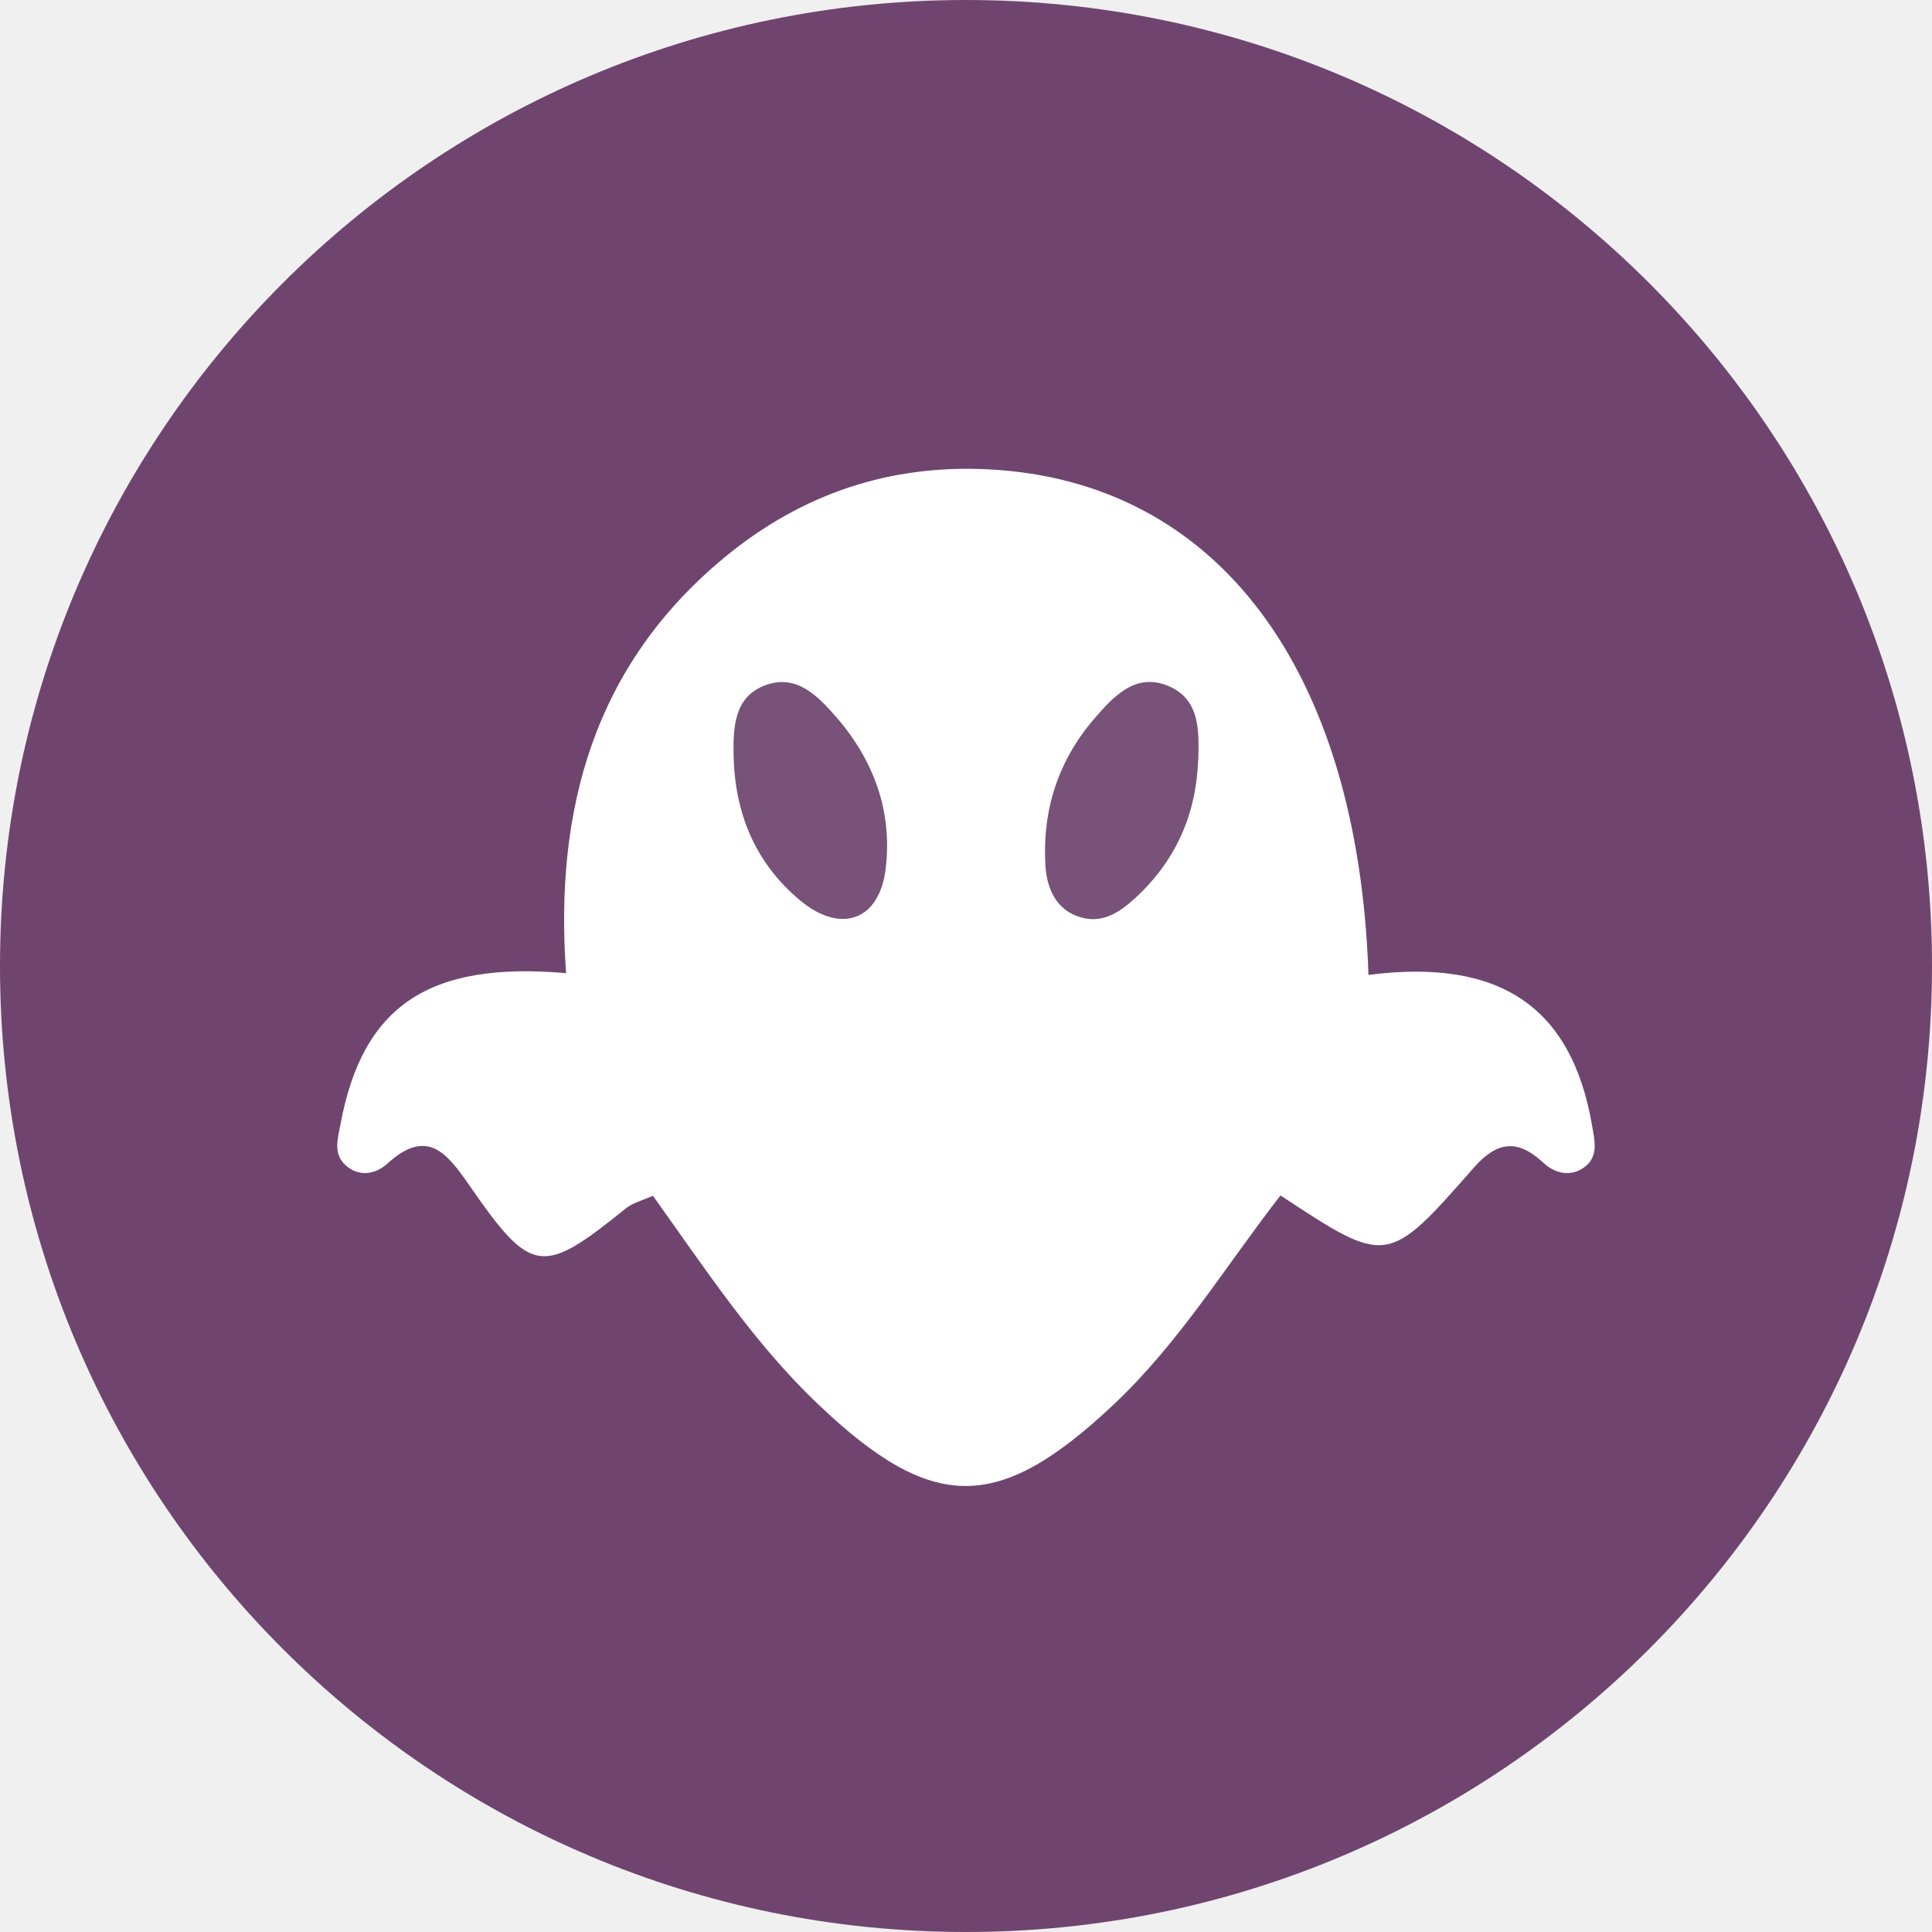
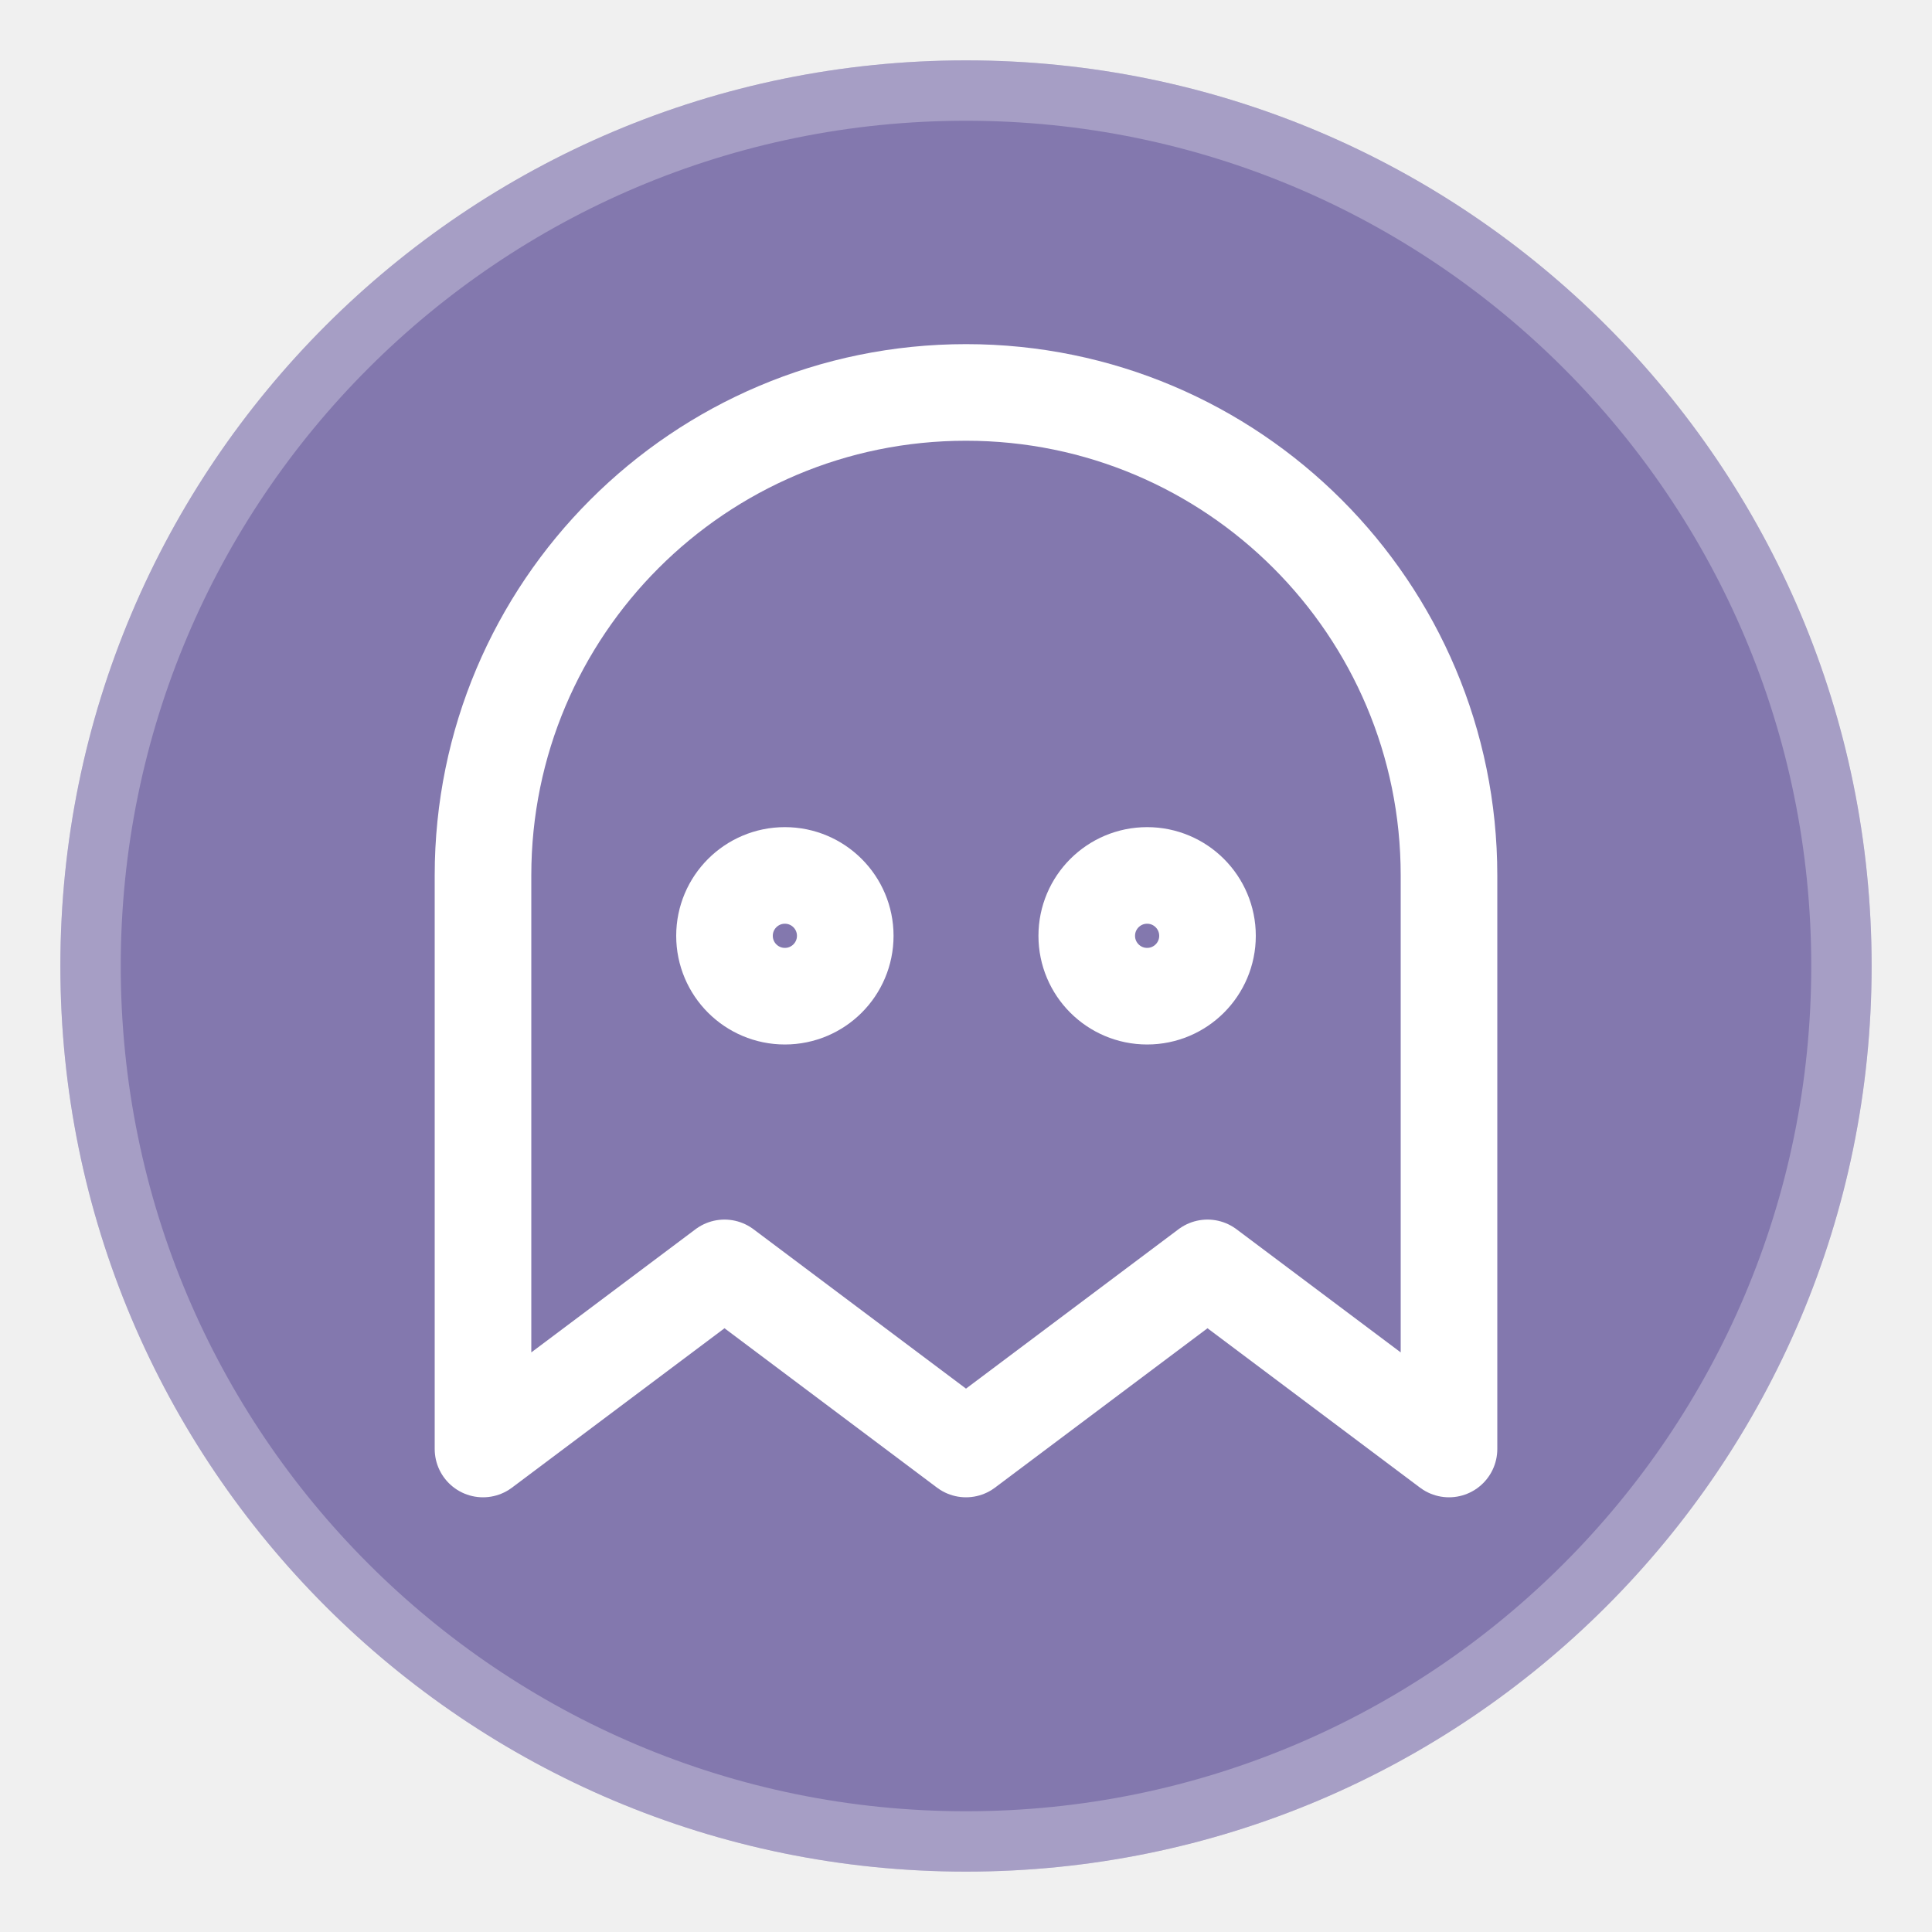
- <svg xmlns="http://www.w3.org/2000/svg" id="Layer_1" data-name="Layer 1" viewBox="0 0 256 256">
-   <defs>
-     <style>
-       .cls-1 {
-         fill: #fff;
-       }
- 
-       .cls-2 {
-         fill: #6f4570;
-       }
- 
-       .cls-3 {
-         fill: #785279;
-       }
-     </style>
-   </defs>
-   <circle class="cls-2" cx="128" cy="128" r="128" />
-   <path class="cls-1" d="M181.32,129.18c17.5-2.25,26.94,4.31,29.63,19.92,.35,2.02,.89,4.09-.95,5.51-1.82,1.4-3.97,.9-5.49-.53-3.43-3.21-6.15-2.85-9.23,.65-11.43,13.03-11.49,12.97-25.61,3.67-7.23,9.3-13.4,19.53-22.16,27.76-15.24,14.32-23.93,14.36-39.14-.12-8.5-8.1-14.85-17.81-21.86-27.6-1.34,.61-2.63,.92-3.57,1.67-11.08,8.95-12.51,8.86-20.73-3.02-3.01-4.34-5.61-7.7-10.89-2.9-1.55,1.41-3.7,1.79-5.46,.27-1.77-1.53-1.11-3.56-.73-5.56,2.91-15.53,11.6-21.56,29.88-19.95-1.56-21.61,3.65-40.79,21.04-55.13,10.2-8.4,21.88-12.33,35.08-11.62,30.09,1.6,48.84,26.36,50.2,66.98Z" />
-   <path class="cls-3" d="M97.2,100.05c-.05-3.76,.1-7.72,4.2-9.25,4.1-1.54,6.94,1.39,9.36,4.16,5.03,5.76,7.53,12.61,6.59,20.2-.85,6.86-5.98,8.61-11.33,4.15-5.97-4.98-8.66-11.56-8.82-19.25Z" />
-   <path class="cls-3" d="M158.77,100.6c-.26,7.31-2.96,13.47-8.42,18.46-2.1,1.92-4.32,3.3-7.12,2.5-3.33-.96-4.53-3.86-4.71-6.94-.42-7.24,1.69-13.82,6.43-19.33,2.59-3.02,5.62-6.37,10.14-4.27,3.89,1.81,3.8,5.86,3.69,9.59Z" />
+ <svg xmlns="http://www.w3.org/2000/svg" viewBox="0 0 64 64" role="img" aria-label="ghost">
+   <circle cx="32" cy="32" r="30" fill="#8378ae" />
+   <circle cx="32" cy="32" r="29" fill="none" stroke="#fff" stroke-opacity=".28" stroke-width="2" />
+   <g fill="none" stroke="#fff" stroke-linecap="round" stroke-linejoin="round" stroke-width="3.2">
+     <path d="M16 48V29a16 16 0 0 1 32 0v19l-8-6-8 6-8-6z" />
+     <circle cx="26" cy="31" r="2" />
+     <circle cx="38" cy="31" r="2" />
+   </g>
</svg>
